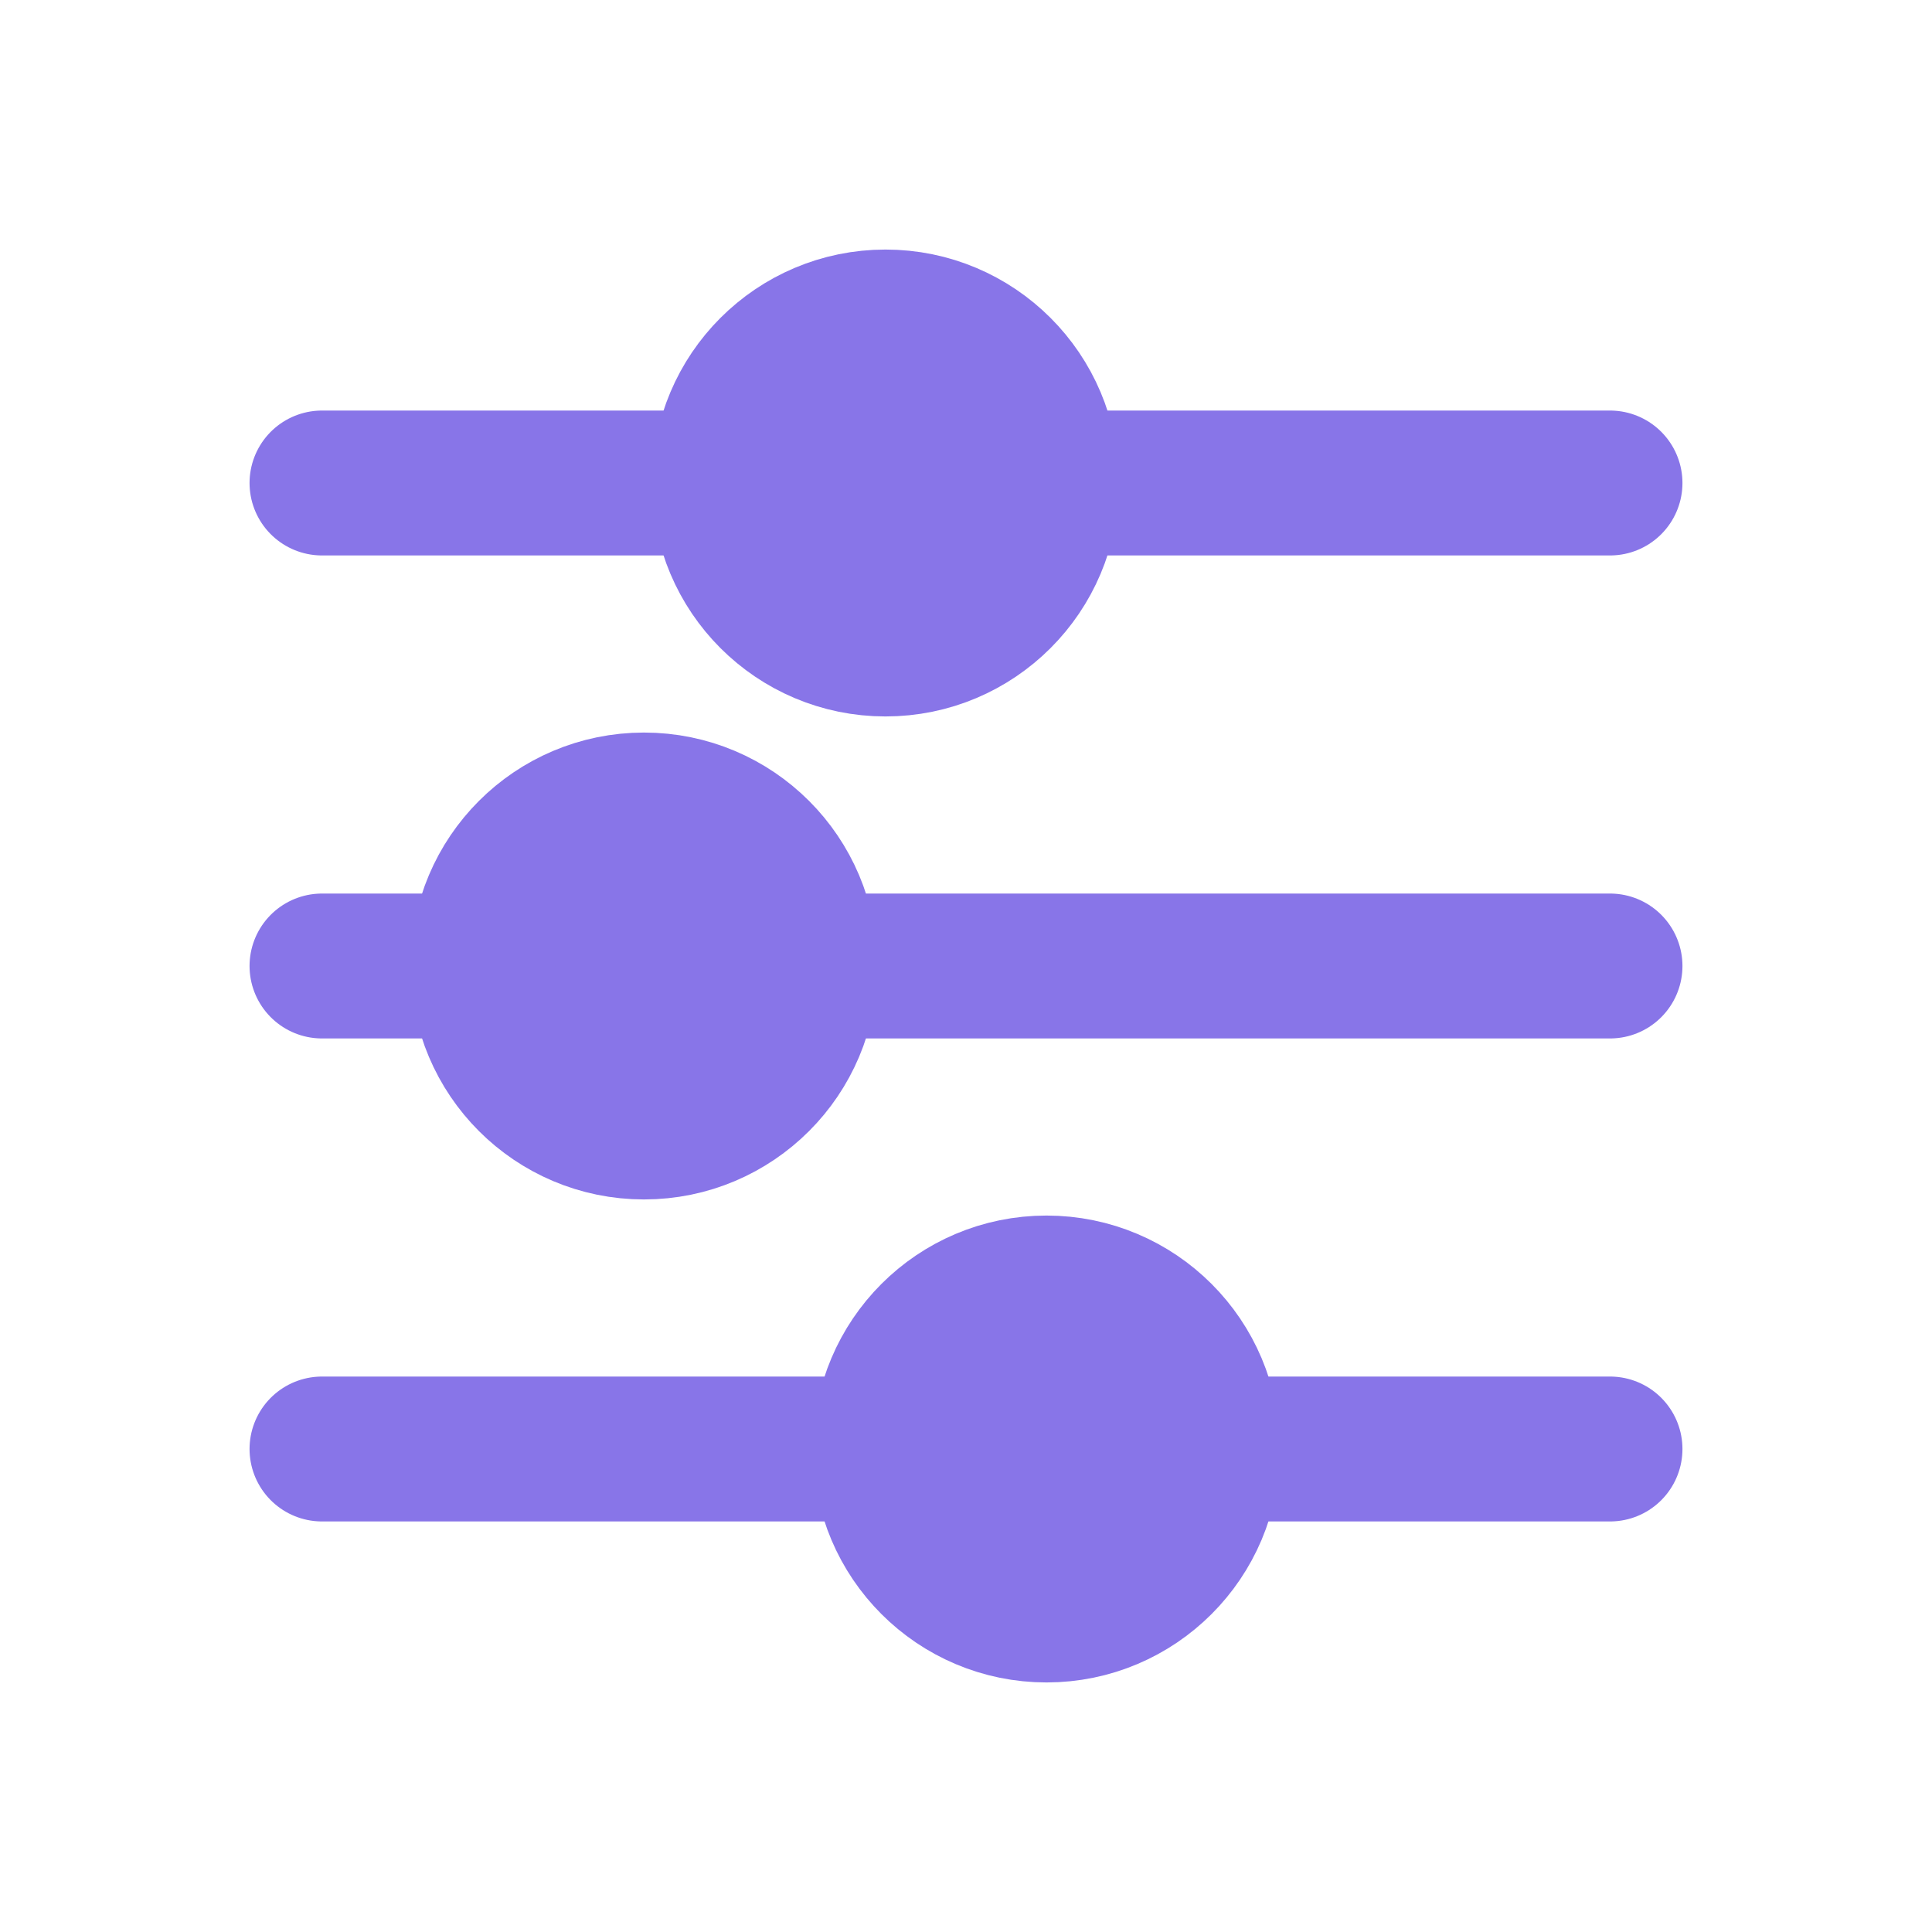
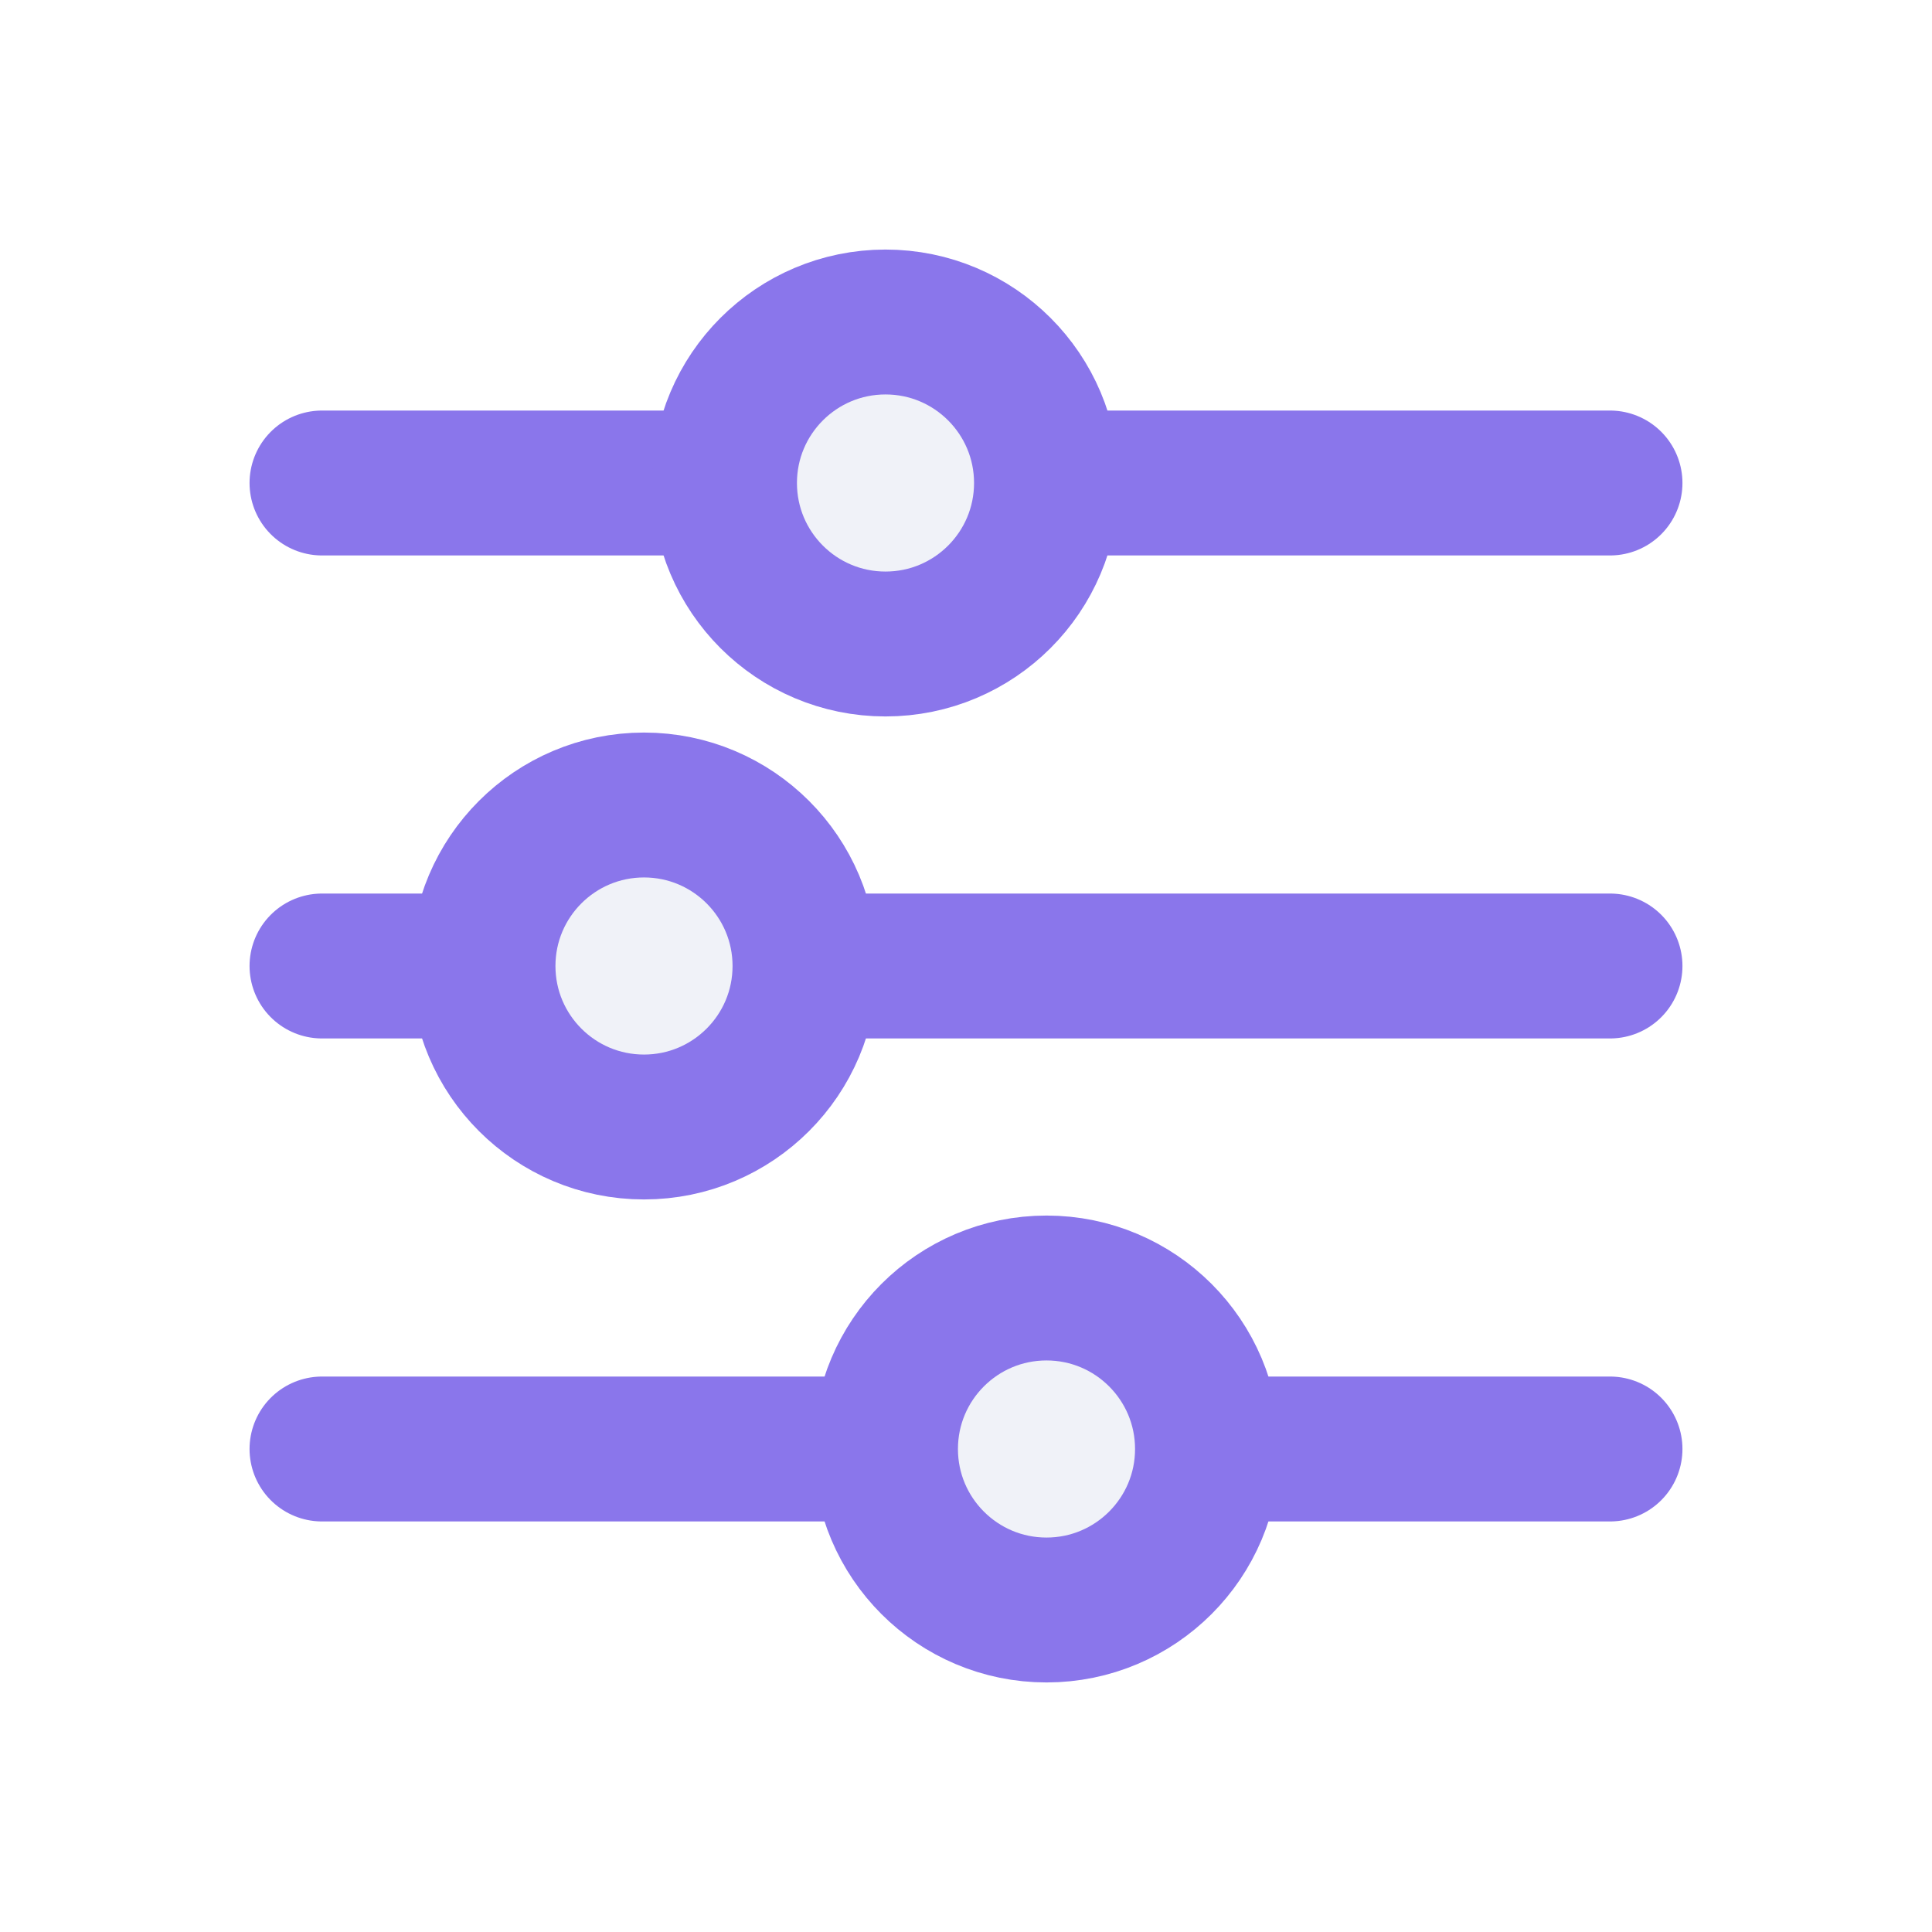
<svg xmlns="http://www.w3.org/2000/svg" width="24" height="24" viewBox="0 0 24 24">
-   <g fill="none" stroke="#8875E8" stroke-width="1.8" stroke-linecap="round" stroke-linejoin="round">
+   <g fill="none" stroke="#8A76EB" stroke-width="1.8" stroke-linecap="round" stroke-linejoin="round">
    <path d="M4 6h5M13 6h7M4 12h2M10 12h10M4 18h7M15 18h5" />
-     <circle cx="11" cy="6" r="2" fill="#8875E8" />
-     <circle cx="8" cy="12" r="2" fill="#8875E8" />
-     <circle cx="13" cy="18" r="2" fill="#8875E8" />
+     <circle cx="11" cy="6" r="2" fill="#F0F2F8" />
+     <circle cx="8" cy="12" r="2" fill="#F0F2F8" />
+     <circle cx="13" cy="18" r="2" fill="#F0F2F8" />
  </g>
</svg>
